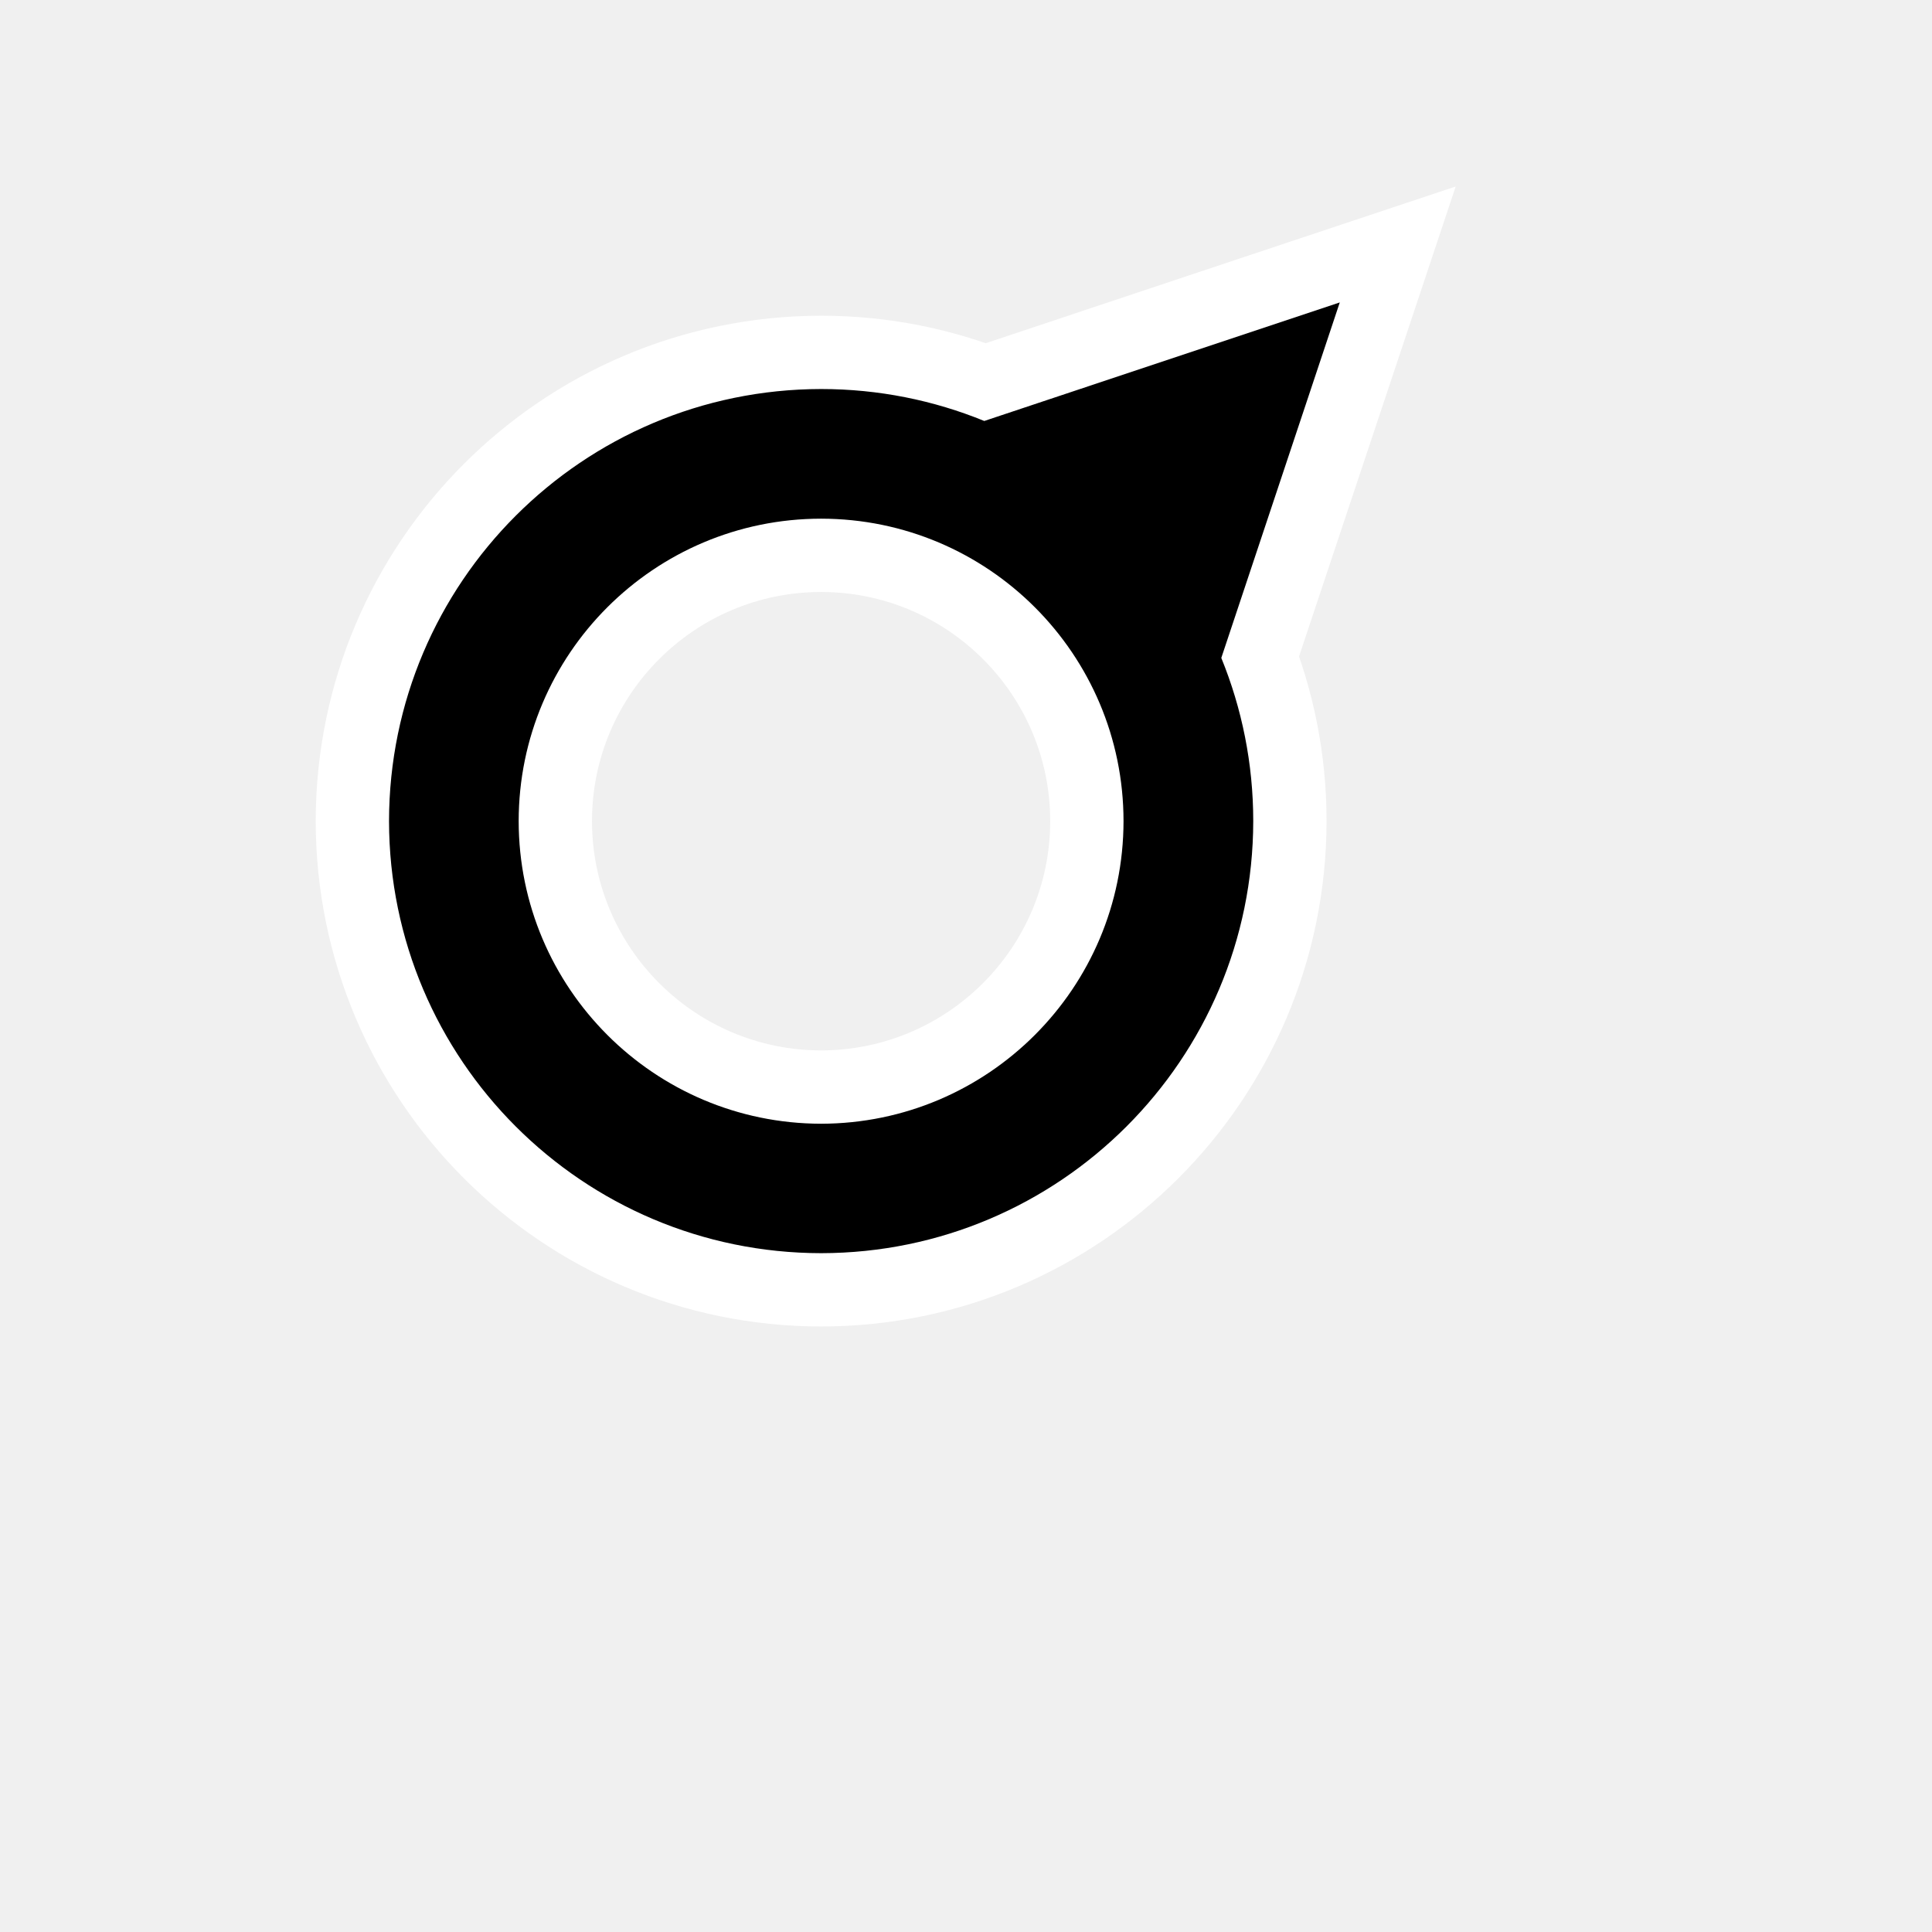
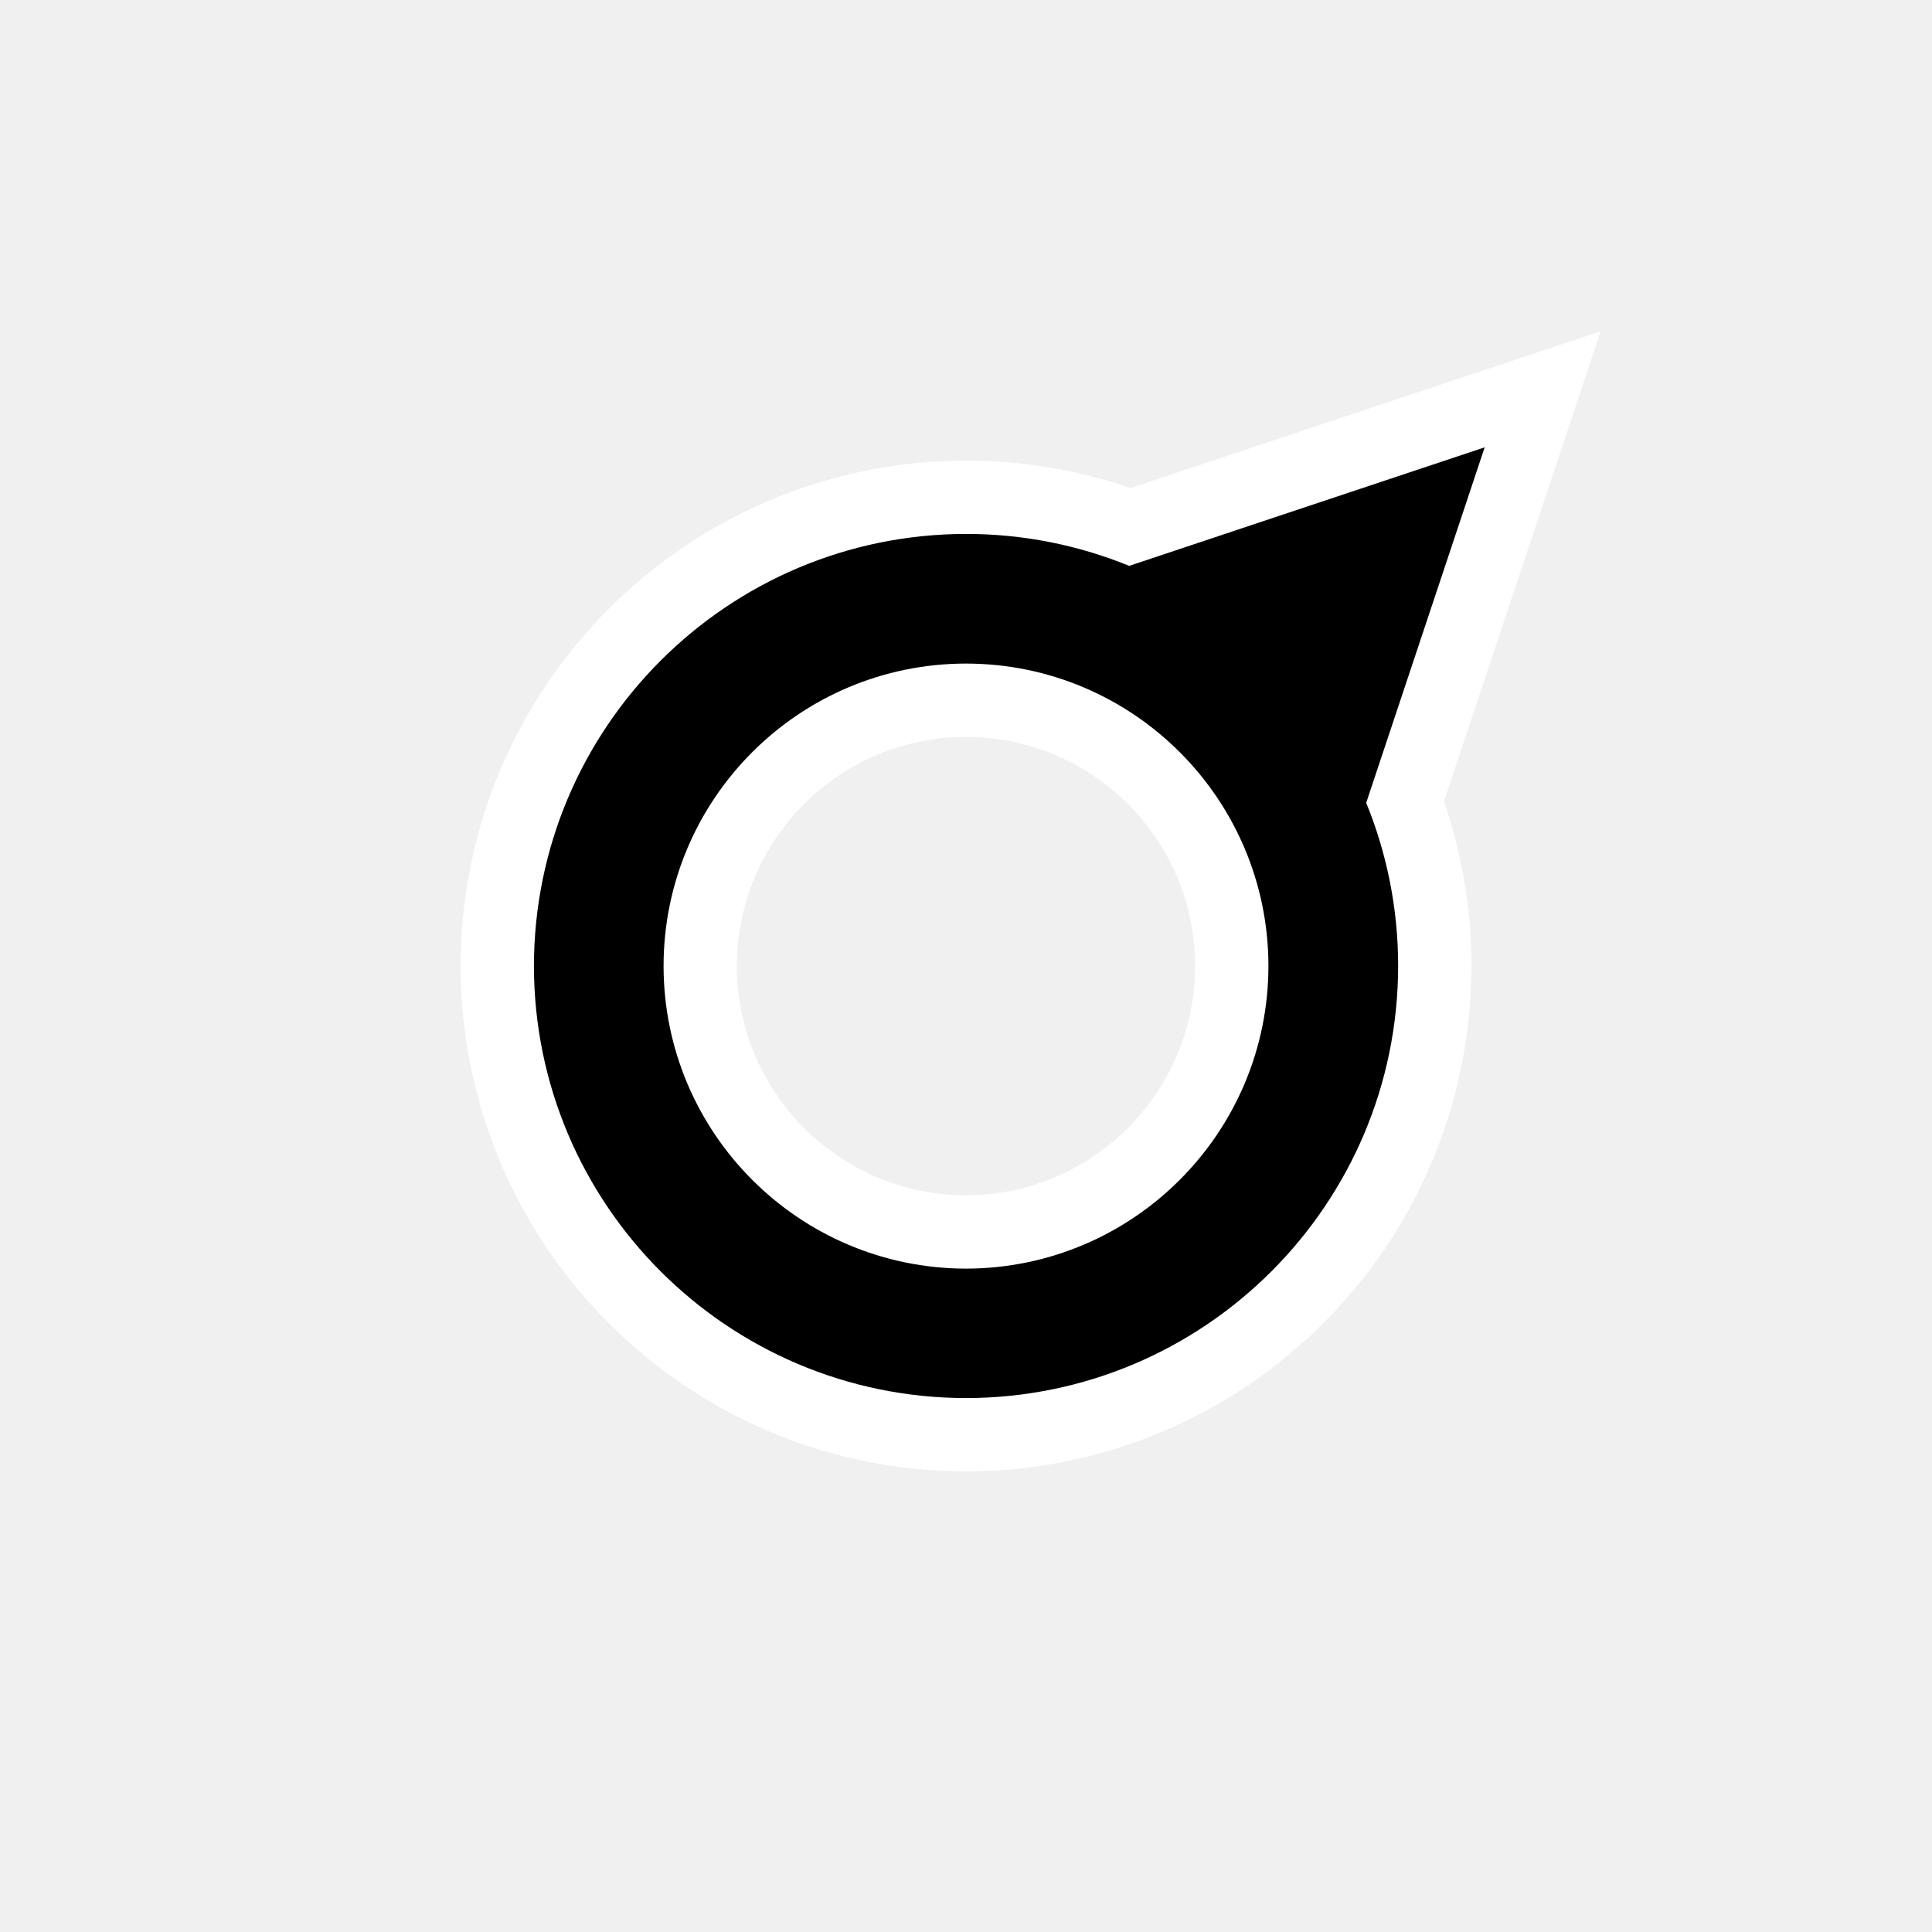
<svg xmlns="http://www.w3.org/2000/svg" width="28" height="28">
-   <path fill-rule="evenodd" stroke="#fff" stroke-width="2.125" d="m14.265 6.101 5.152-1.718L17.7 9.535c.298.73.463 1.529.463 2.365a6.27 6.27 0 0 1-6.262 6.262A6.27 6.27 0 0 1 5.638 11.9 6.27 6.27 0 0 1 11.9 5.638c.836 0 1.635.165 2.365.463ZM11.9 7.517A4.386 4.386 0 0 0 7.517 11.9a4.39 4.39 0 0 0 4.383 4.386 4.39 4.39 0 0 0 4.383-4.386A4.386 4.386 0 0 0 11.9 7.517Z" paint-order="stroke" />
+   <path fill-rule="evenodd" stroke="#fff" stroke-width="2.125" d="m16.365 8.201 5.152-1.718L19.8 11.635c.298.73.463 1.529.463 2.365a6.27 6.27 0 0 1-6.262 6.262A6.27 6.27 0 0 1 7.738 14 6.27 6.27 0 0 1 14 7.738c.836 0 1.635.165 2.365.463ZM14 9.617A4.386 4.386 0 0 0 9.617 14 4.39 4.39 0 0 0 14 18.386 4.39 4.39 0 0 0 18.383 14 4.386 4.386 0 0 0 14 9.617Z" paint-order="stroke" />
</svg>
